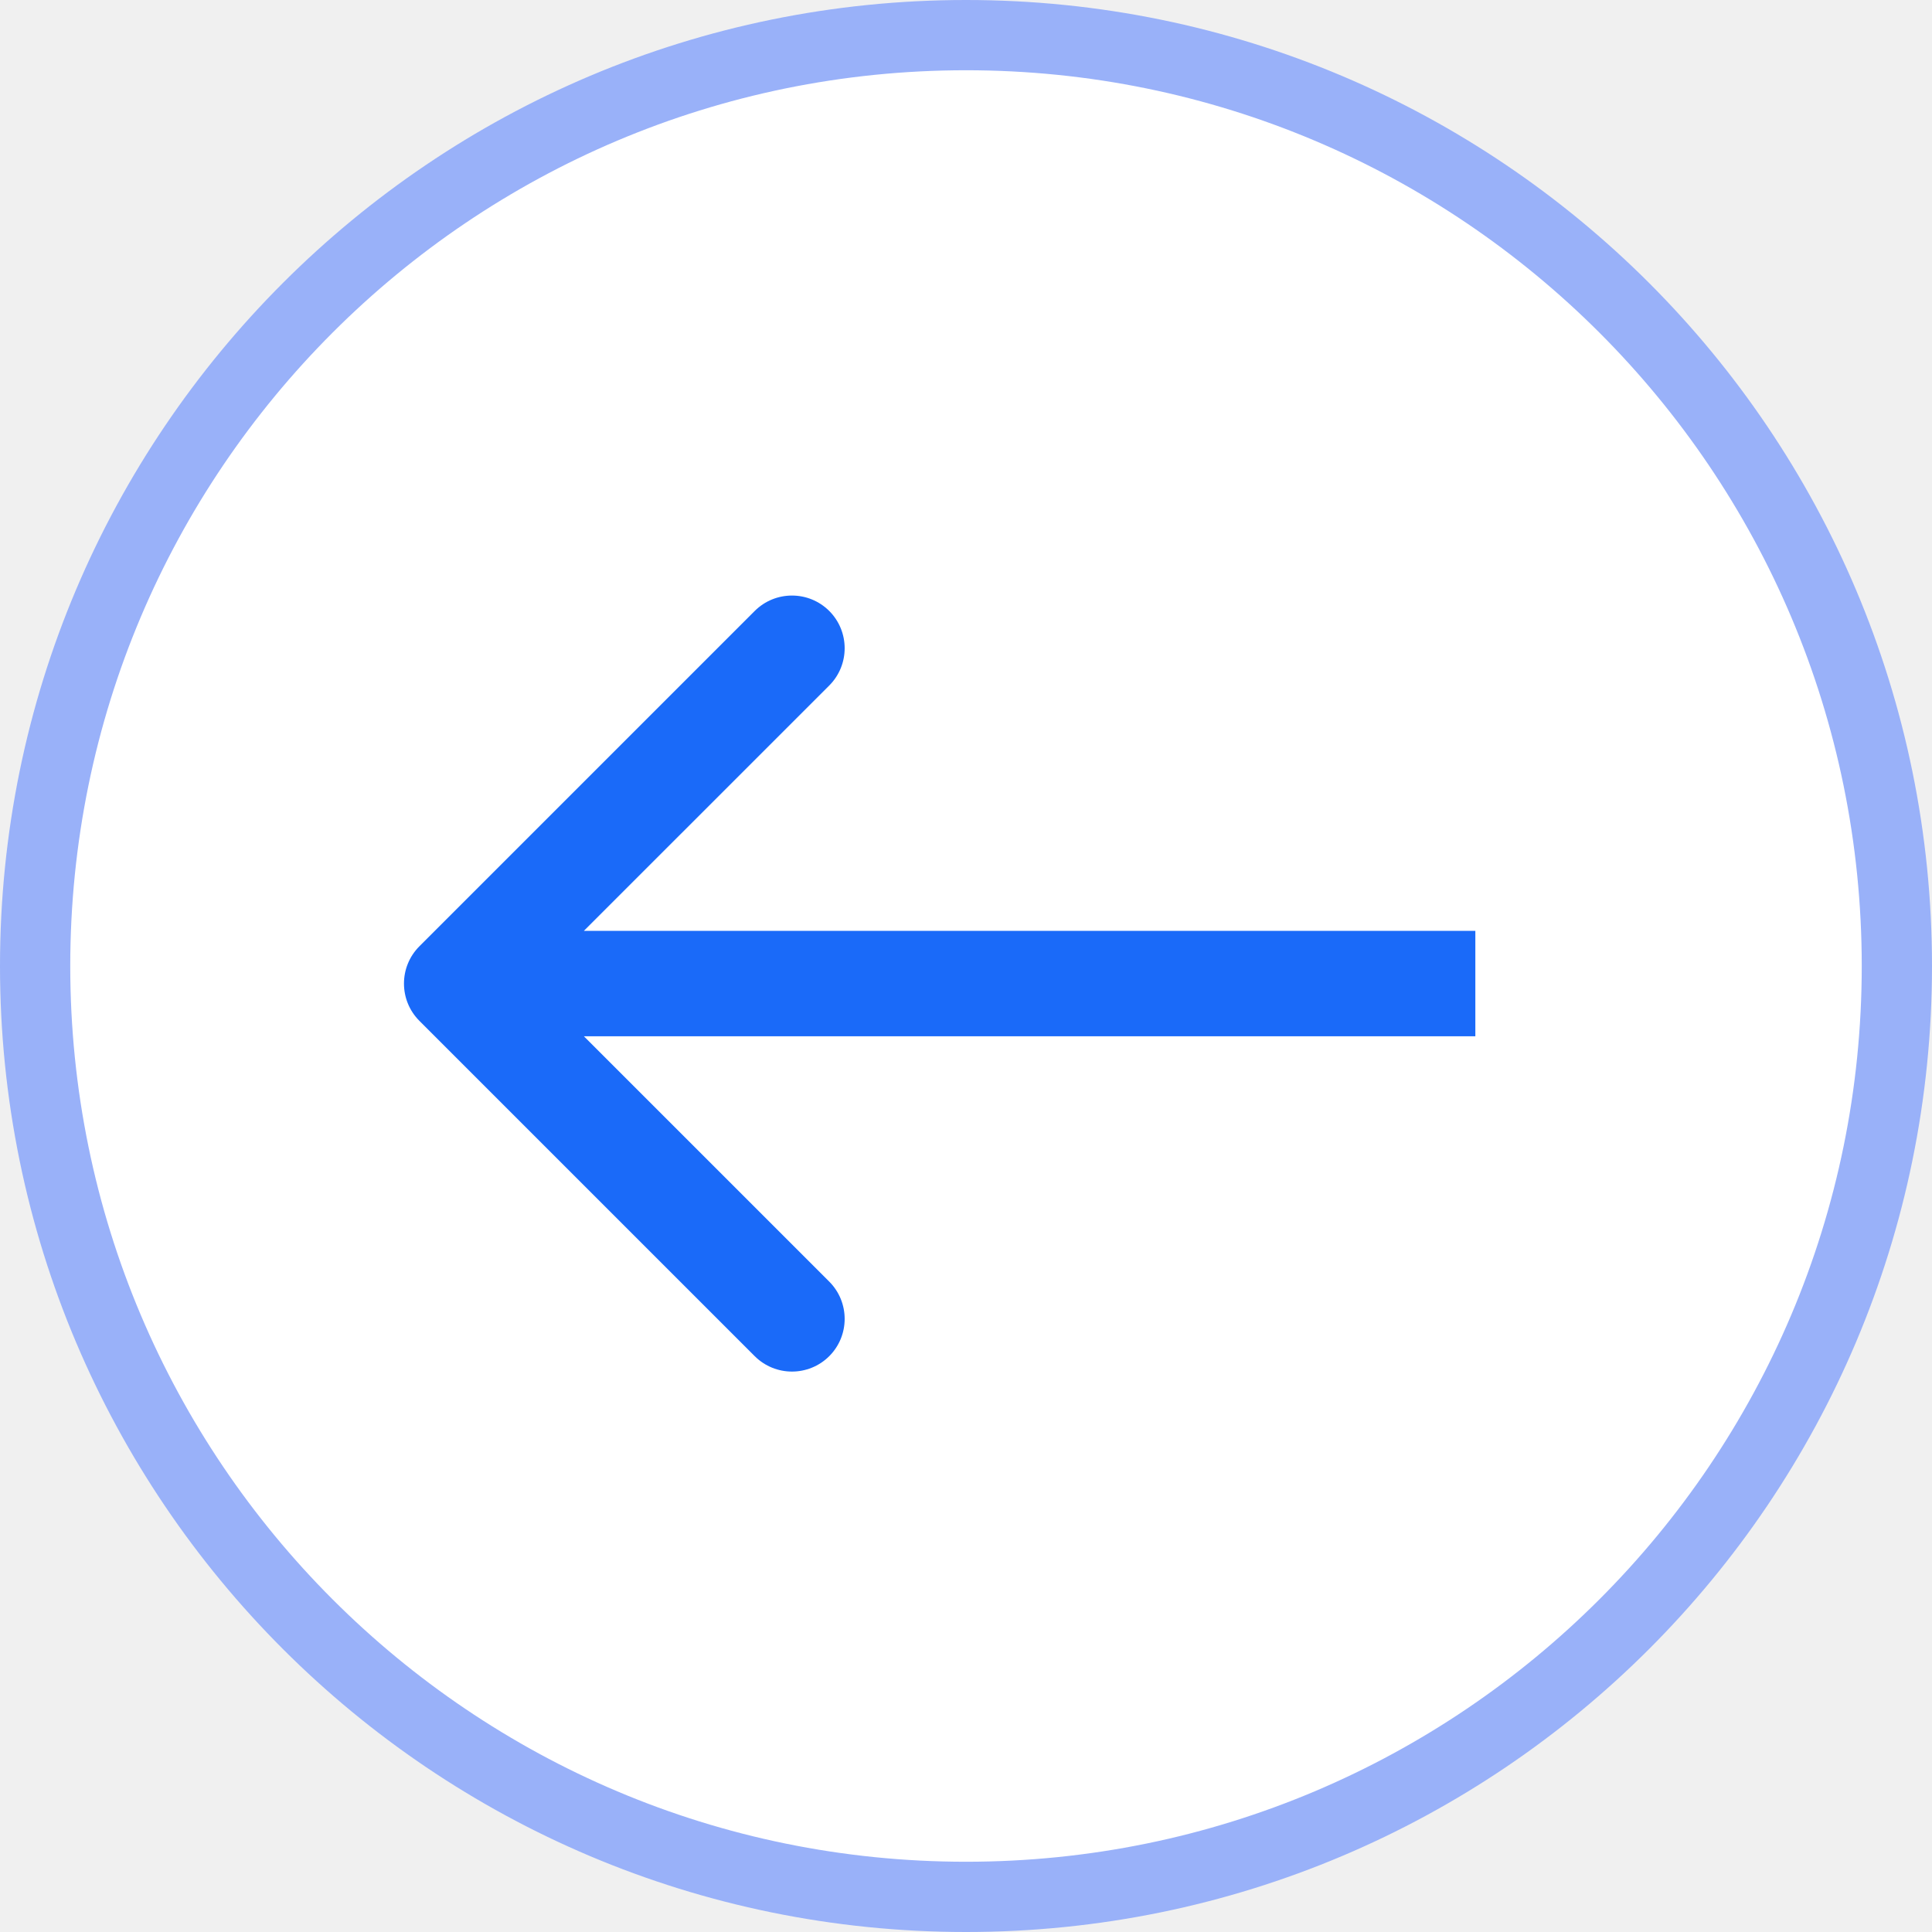
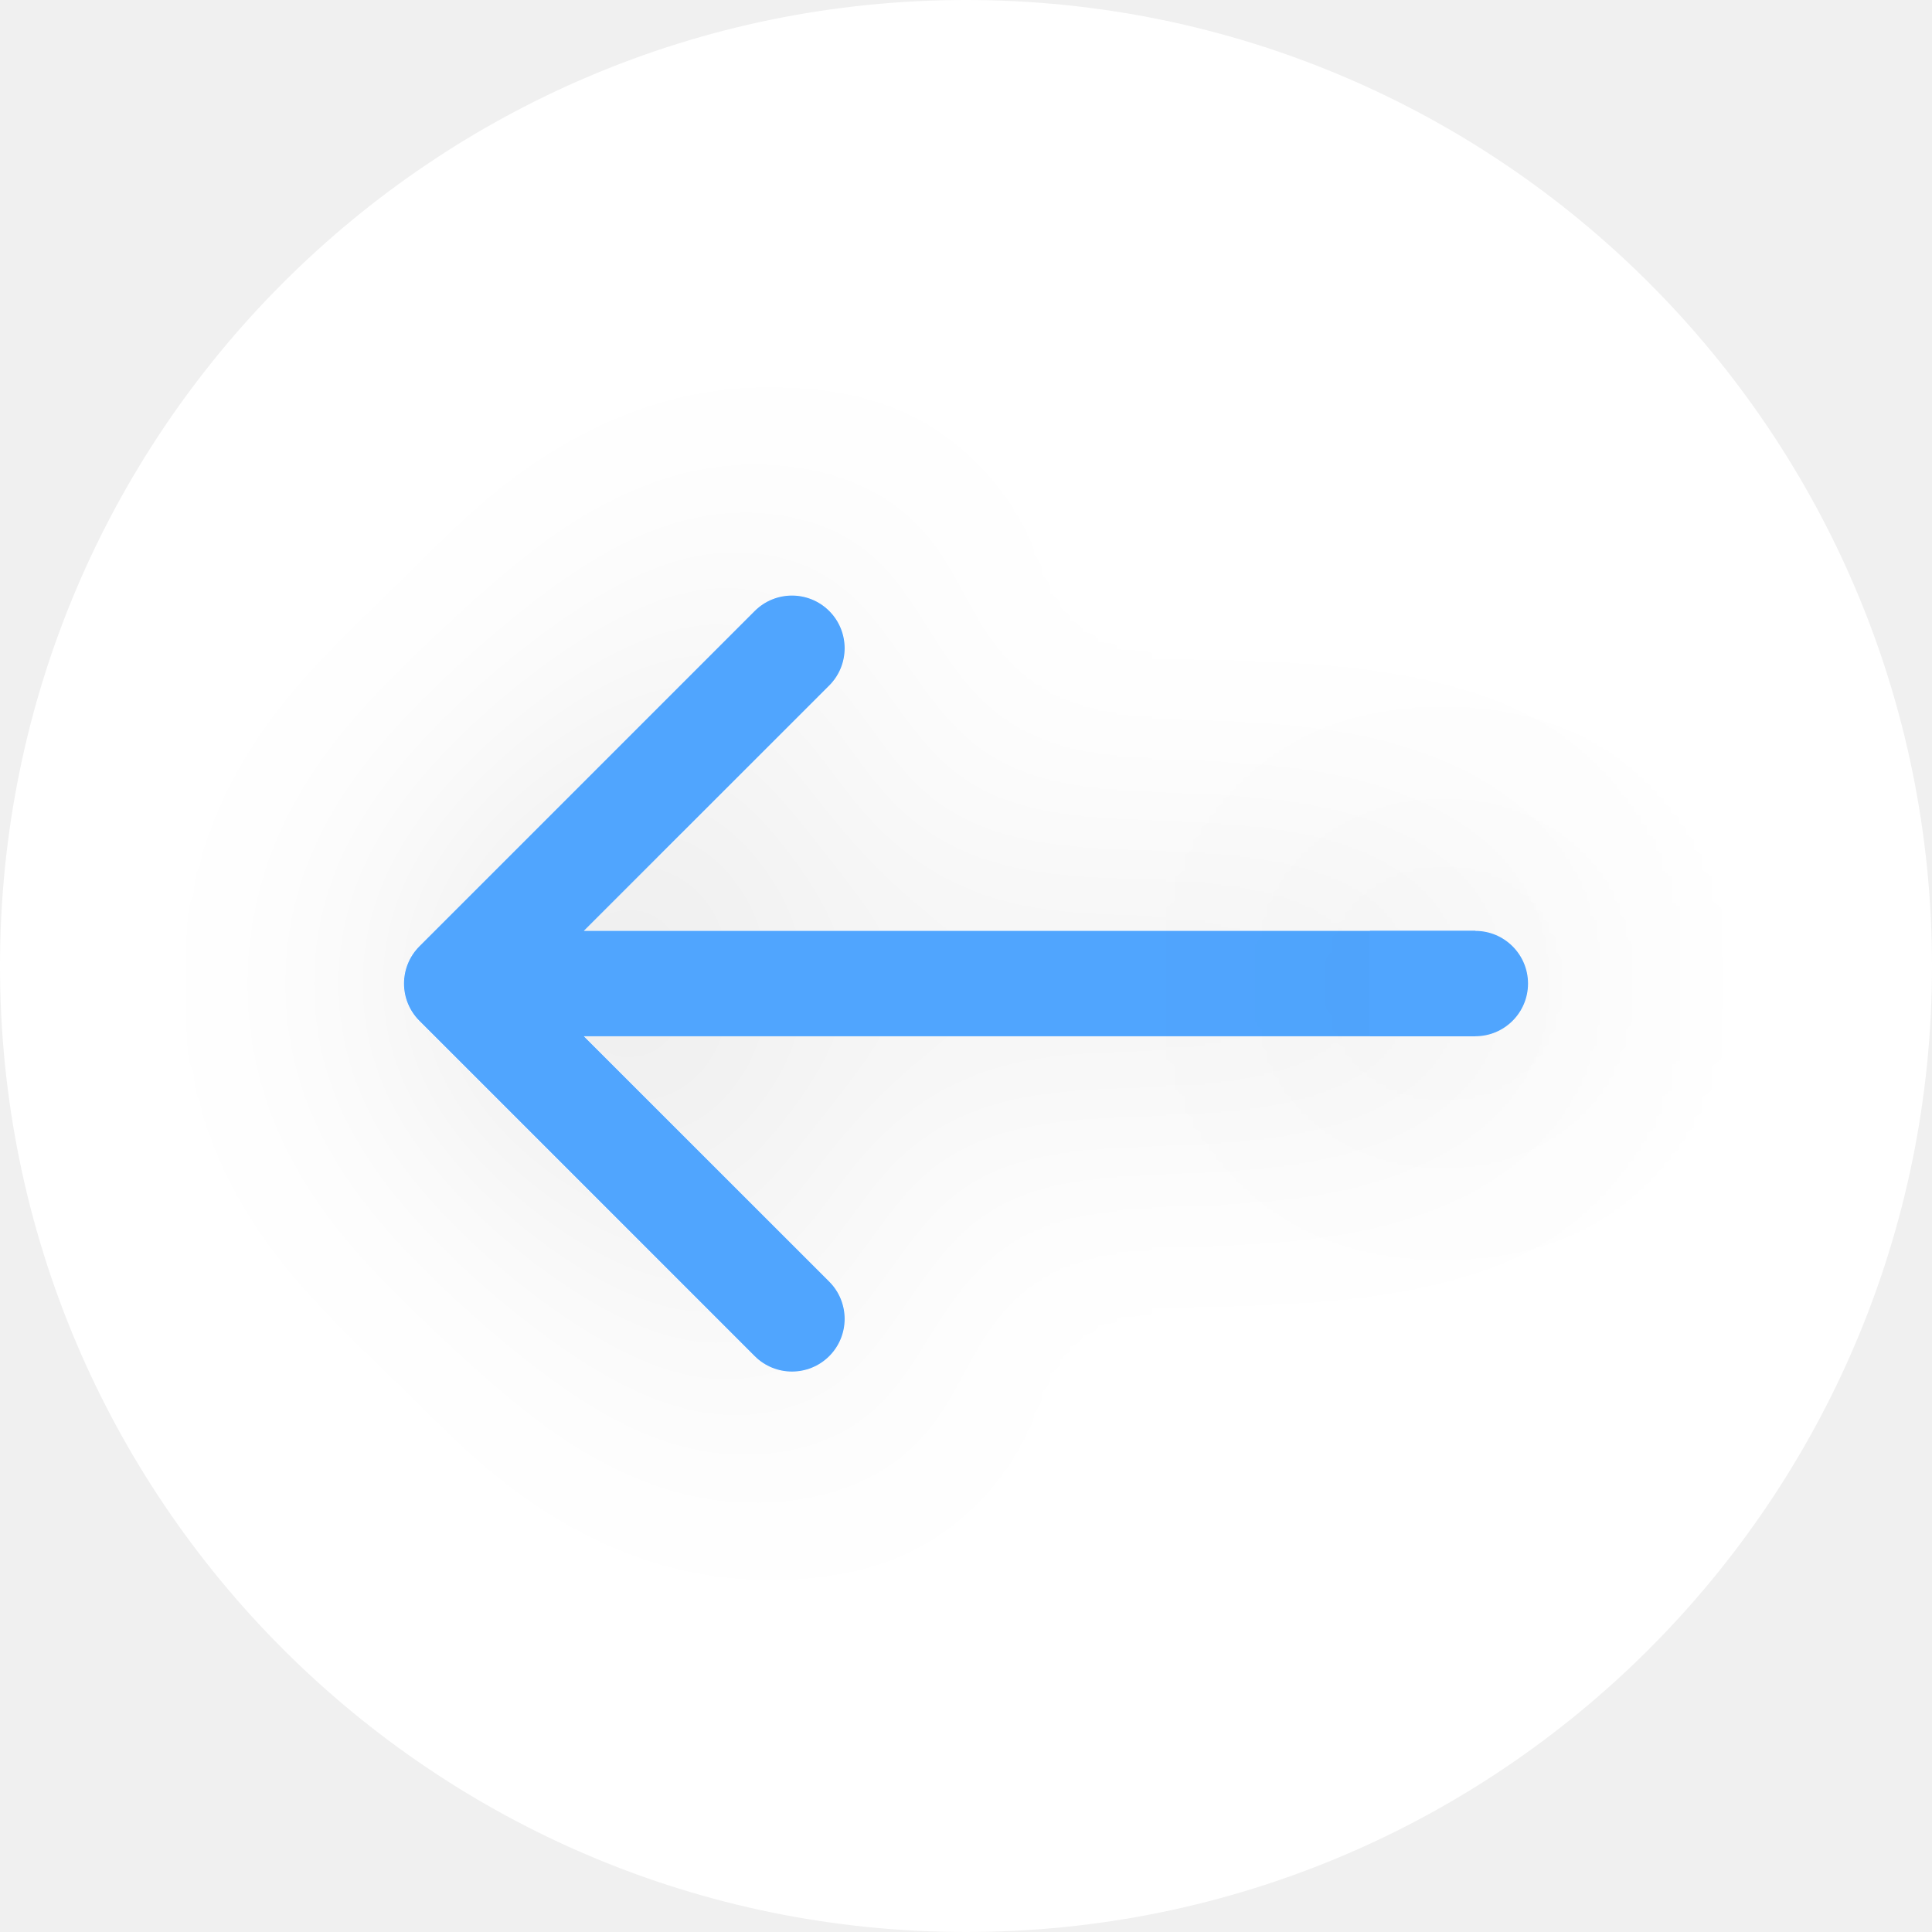
<svg xmlns="http://www.w3.org/2000/svg" width="55" height="55" viewBox="0 0 55 55" fill="none">
-   <circle cx="27.5" cy="27.5" r="26.5" transform="rotate(-180 27.5 27.5)" fill="white" stroke="#99B1F9" stroke-width="2" />
-   <path d="M11.939 26.939C11.354 27.525 11.354 28.475 11.939 29.061L21.485 38.607C22.071 39.192 23.021 39.192 23.607 38.607C24.192 38.021 24.192 37.071 23.607 36.485L15.121 28L23.607 19.515C24.192 18.929 24.192 17.979 23.607 17.393C23.021 16.808 22.071 16.808 21.485 17.393L11.939 26.939ZM42 26.5L13 26.5L13 29.5L42 29.5L42 26.5Z" fill="#1A6AF9" />
+   <circle cx="27.5" cy="27.5" r="27.5" transform="rotate(-180 27.5 27.5)" fill="white" />
+   <g filter="url(#filter0_d_171_310)">
+     <path d="M11.939 26.939C11.354 27.525 11.354 28.475 11.939 29.061L21.485 38.607C22.071 39.192 23.021 39.192 23.607 38.607C24.192 38.021 24.192 37.071 23.607 36.485L15.121 28L23.607 19.515C24.192 18.929 24.192 17.979 23.607 17.393C23.021 16.808 22.071 16.808 21.485 17.393L11.939 26.939ZM42 26.5L13 26.5L13 29.5L42 29.5L42 26.5Z" fill="#50A5FE" />
+   </g>
+   <g filter="url(#filter1_d_171_310)">
+     <path d="M42 29.5C42.828 29.5 43.5 28.828 43.5 28C43.5 27.172 42.828 26.5 42 26.5L42 29.5ZM39 29.5L42 29.5L42 26.5L39 26.5L39 29.5Z" fill="#50A5FE" />
+   </g>
+   <defs>
+     <filter id="filter0_d_171_310" x="3.5" y="8.954" width="46.5" height="38.092" filterUnits="userSpaceOnUse" color-interpolation-filters="sRGB">
+       <feFlood flood-opacity="0" result="BackgroundImageFix" />
+       <feColorMatrix in="SourceAlpha" type="matrix" values="0 0 0 0 0 0 0 0 0 0 0 0 0 0 0 0 0 0 127 0" result="hardAlpha" />
+       <feOffset />
+       <feGaussianBlur stdDeviation="4" />
+       <feComposite in2="hardAlpha" operator="out" />
+       <feColorMatrix type="matrix" values="0 0 0 0 0 0 0 0 0 0 0 0 0 0 0 0 0 0 0.11 0" />
+       <feBlend mode="normal" in2="BackgroundImageFix" result="effect1_dropShadow_171_310" />
+       <feBlend mode="normal" in="SourceGraphic" in2="effect1_dropShadow_171_310" result="shape" />
+     </filter>
+     <filter id="filter1_d_171_310" x="31" y="18.5" width="20.5" height="19" filterUnits="userSpaceOnUse" color-interpolation-filters="sRGB">
+       <feFlood flood-opacity="0" result="BackgroundImageFix" />
+       <feColorMatrix in="SourceAlpha" type="matrix" values="0 0 0 0 0 0 0 0 0 0 0 0 0 0 0 0 0 0 127 0" result="hardAlpha" />
+       <feOffset />
+       <feGaussianBlur stdDeviation="4" />
+       <feComposite in2="hardAlpha" operator="out" />
+       <feColorMatrix type="matrix" values="0 0 0 0 0 0 0 0 0 0 0 0 0 0 0 0 0 0 0.11 0" />
+       <feBlend mode="normal" in2="BackgroundImageFix" result="effect1_dropShadow_171_310" />
+       <feBlend mode="normal" in="SourceGraphic" in2="effect1_dropShadow_171_310" result="shape" />
+     </filter>
+   </defs>
</svg>
